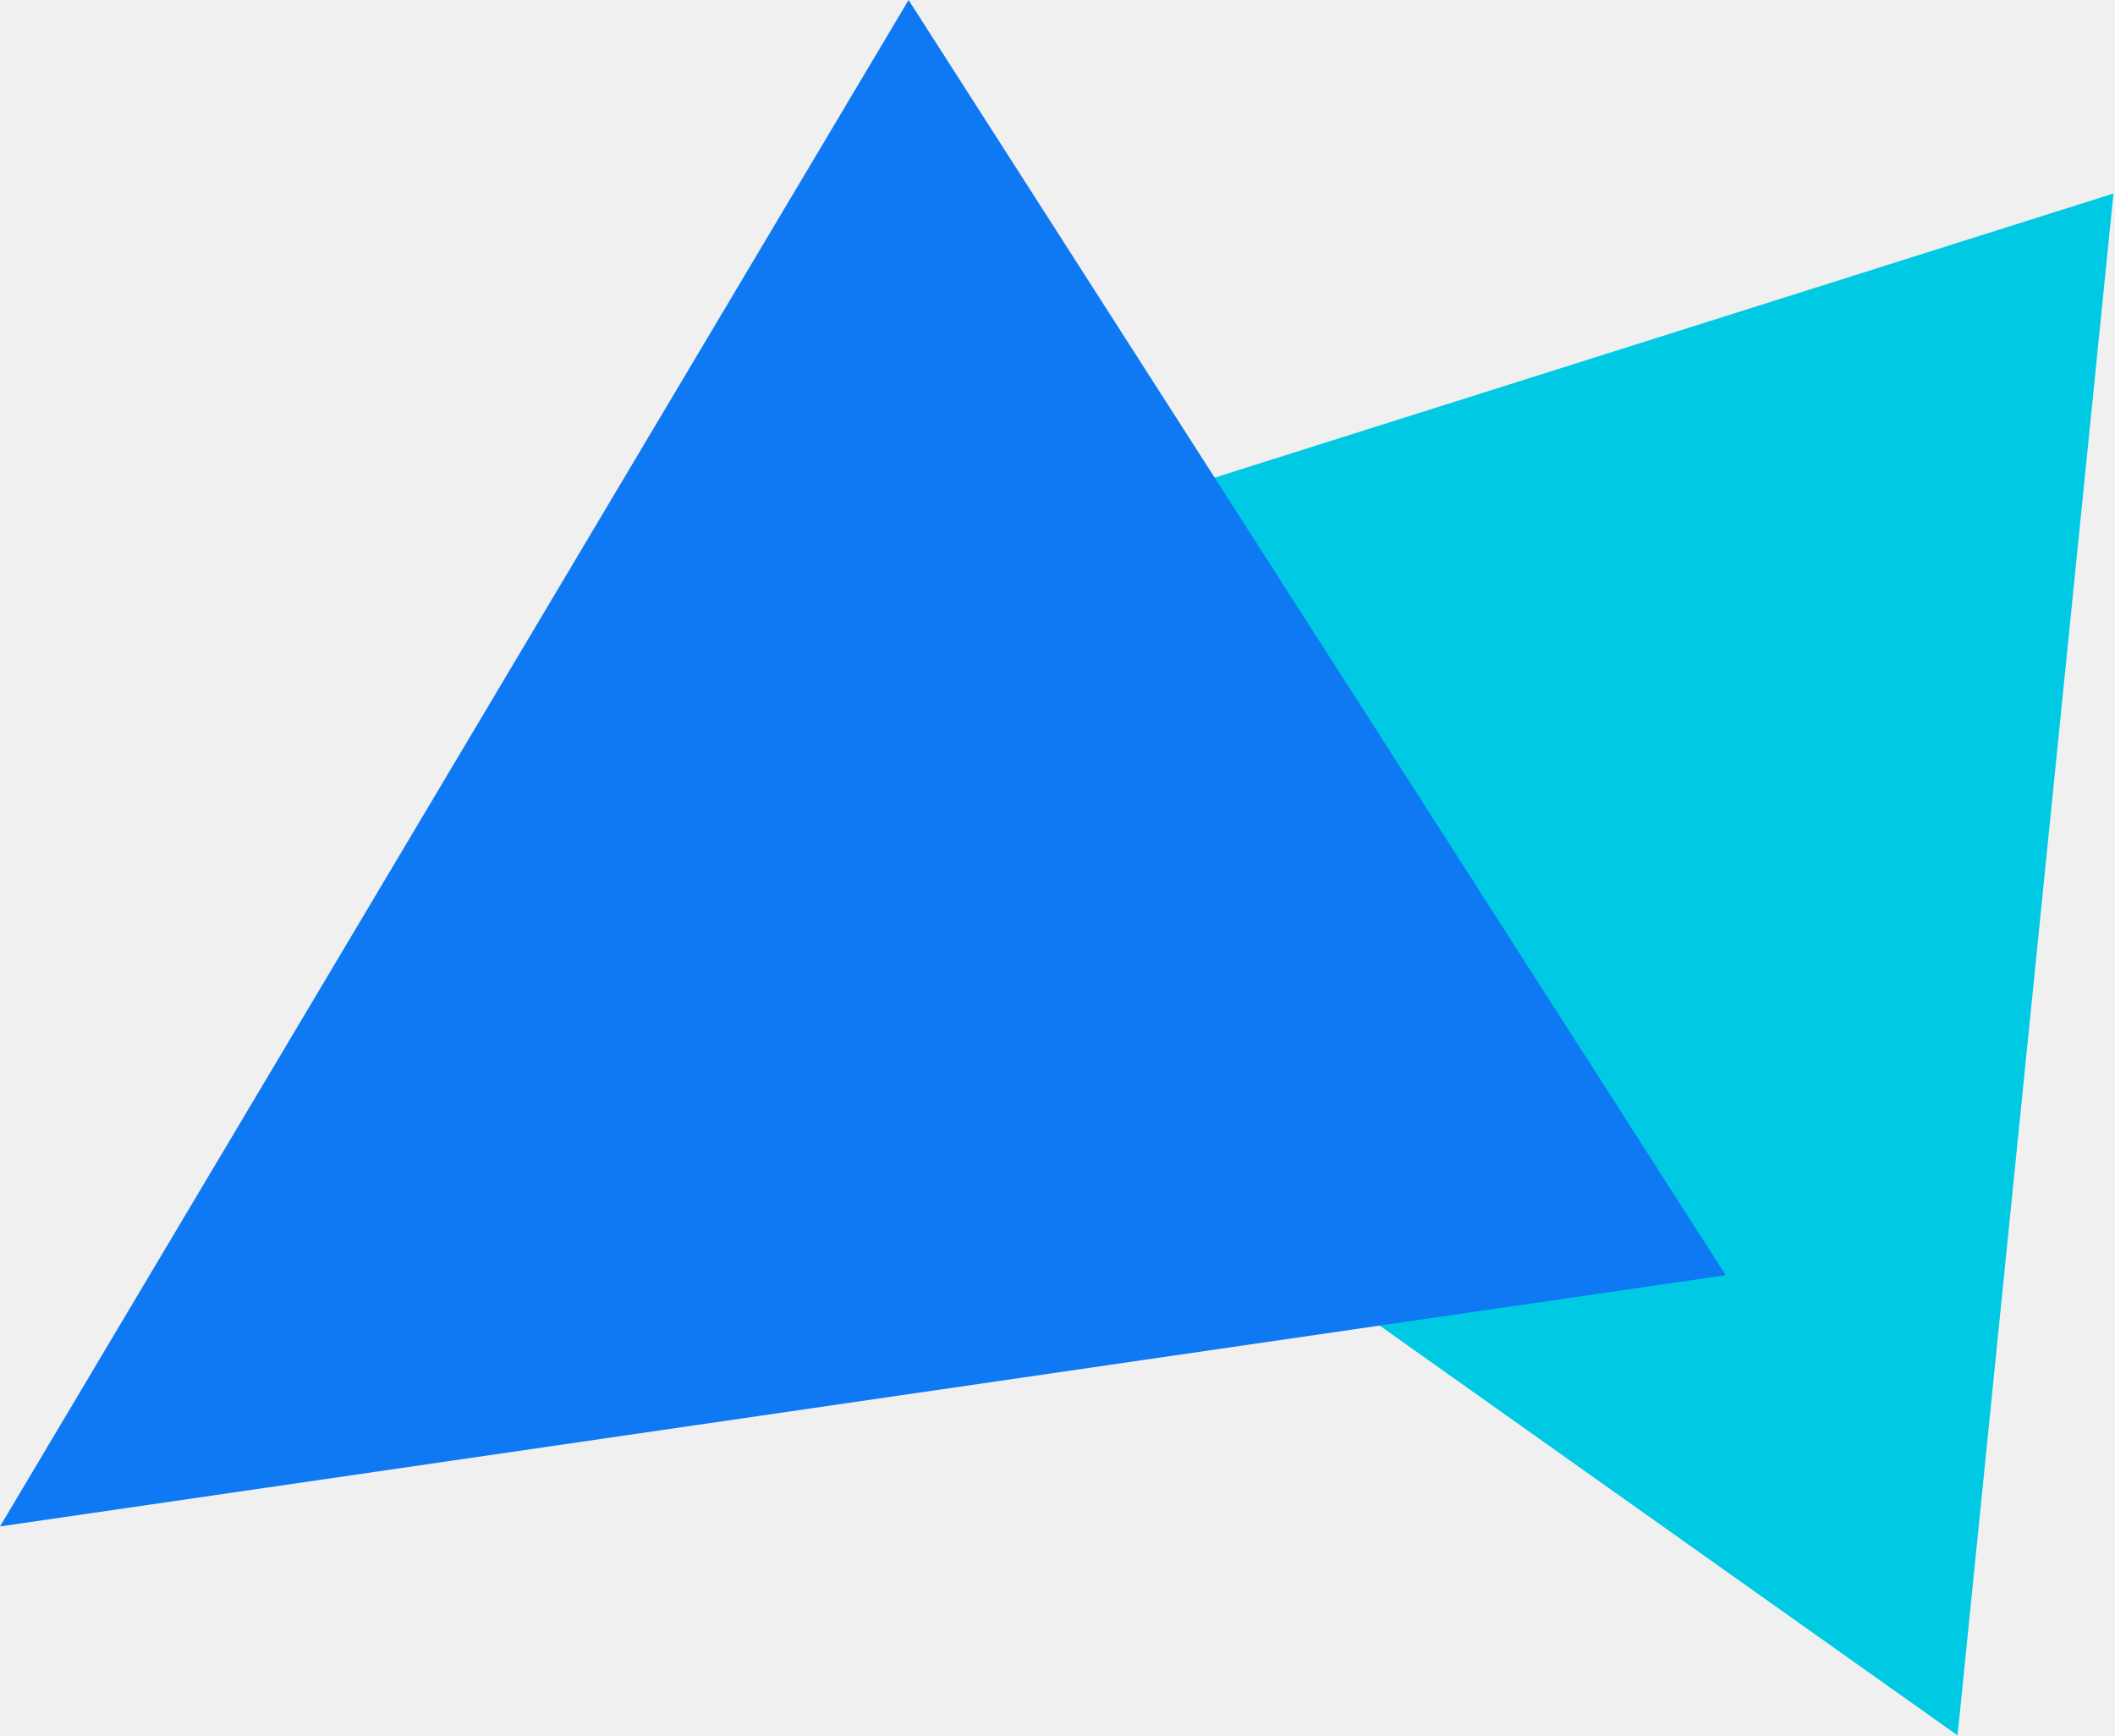
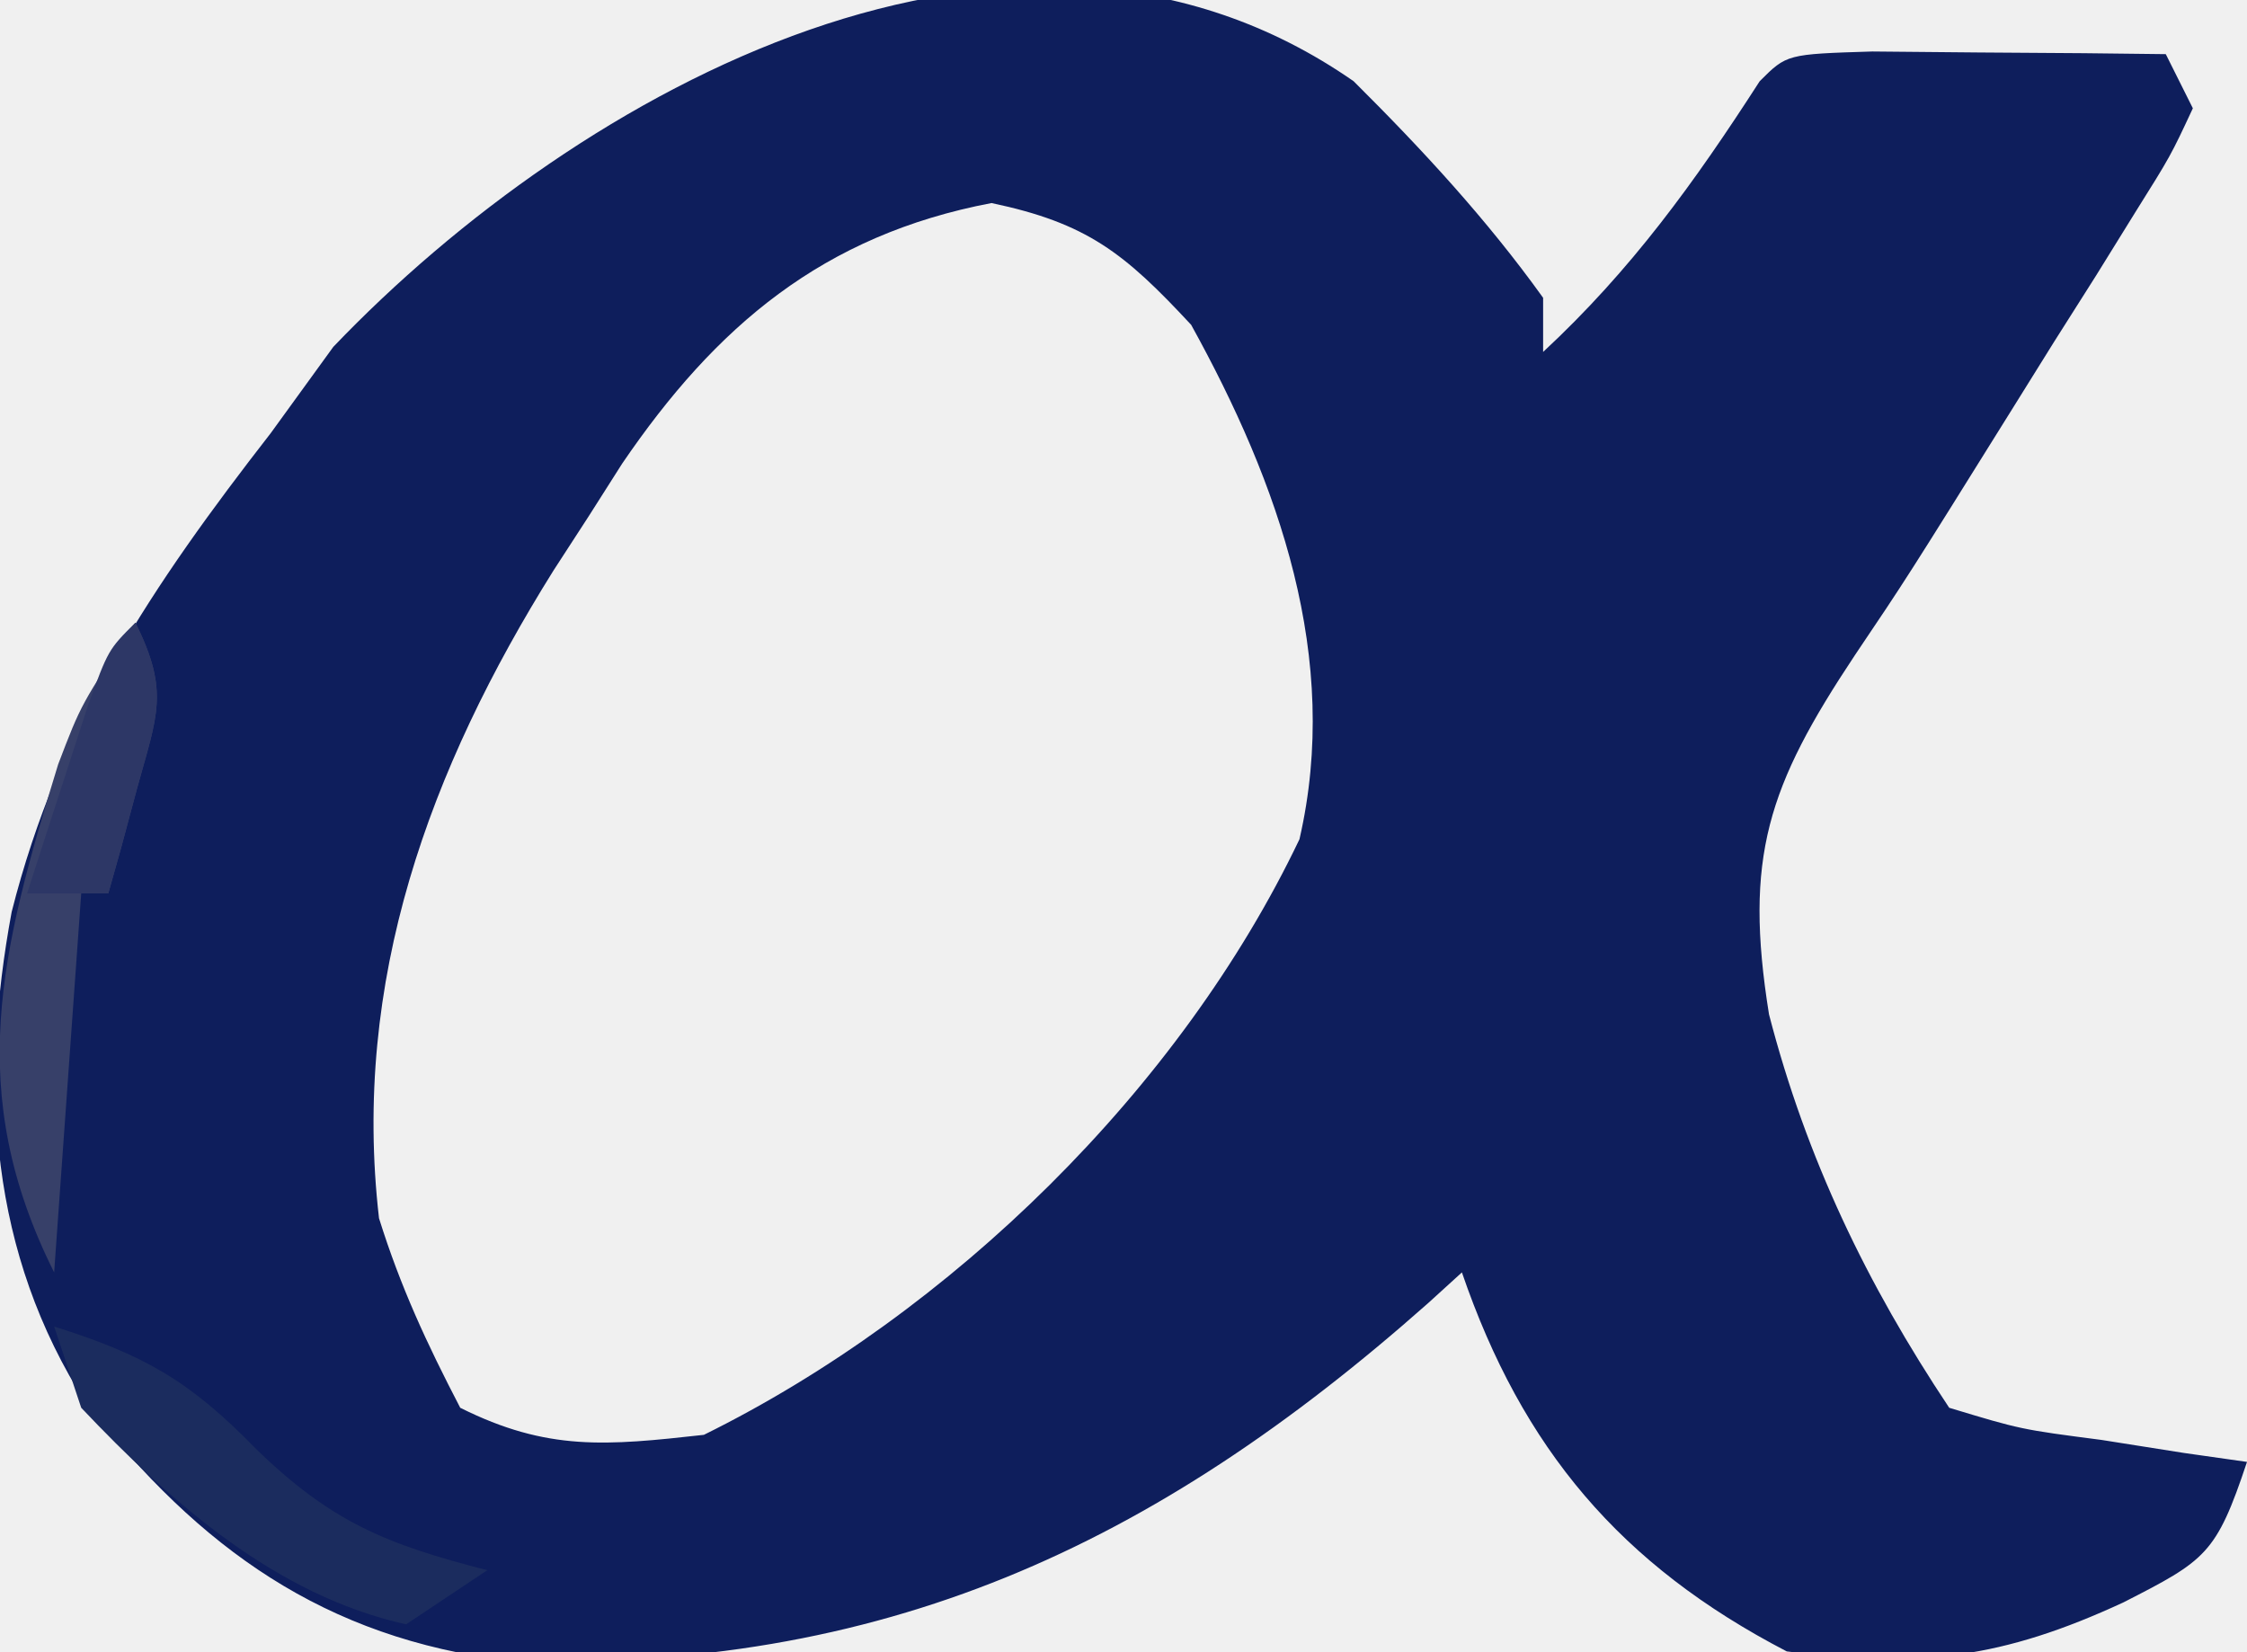
- <svg xmlns="http://www.w3.org/2000/svg" width="39" height="32" viewBox="0 0 39 32" fill="none">
-   <g clip-path="url(#clip0_445_5625)">
-     <path d="M9.25 12.963L36.097 32L38.972 3.568L9.25 12.963Z" fill="#00CAE3" />
-     <path d="M16.754 -0L0 28.147L31.822 23.514L16.754 -0Z" fill="#0F79F3" />
-   </g>
-   <defs>
-     <clipPath id="clip0_445_5625">
-       <rect width="38.973" height="32" fill="white" transform="translate(0 -0.000488281)" />
-     </clipPath>
-   </defs>
+ <svg xmlns="http://www.w3.org/2000/svg" version="1.1" width="83" height="61">
+   <path d="M0 0 C2.532 2.517 4.917 5.097 7 8 C7 8.66 7 9.32 7 10 C10.258 6.974 12.596 3.731 15 0 C16 -1 16 -1 19.16 -1.098 C20.448 -1.086 21.736 -1.074 23.062 -1.062 C24.998 -1.049 24.998 -1.049 26.973 -1.035 C27.972 -1.024 28.971 -1.012 30 -1 C30.495 -0.01 30.495 -0.01 31 1 C30.183 2.752 30.183 2.752 28.867 4.852 C28.39 5.621 27.913 6.391 27.422 7.184 C26.656 8.392 26.656 8.392 25.875 9.625 C25.388 10.407 24.9 11.19 24.398 11.996 C20.414 18.386 20.414 18.386 18.519 21.197 C15.299 26.044 14.411 28.657 15.344 34.469 C16.724 39.794 18.958 44.437 22 49 C24.647 49.801 24.647 49.801 27.625 50.188 C28.628 50.346 29.631 50.505 30.664 50.668 C31.435 50.778 32.206 50.887 33 51 C31.863 54.411 31.484 54.631 28.438 56.188 C23.972 58.257 20.894 58.631 16 58 C9.864 54.814 6.232 50.511 4 44 C3.587 44.375 3.175 44.75 2.75 45.137 C-7.372 54.107 -17.398 58.772 -31.207 58.344 C-38.035 57.503 -42.619 54.2 -46.812 48.855 C-50.381 43.28 -50.754 37.06 -49.57 30.688 C-47.809 23.727 -44.368 18.618 -40 13 C-39.237 11.948 -38.474 10.896 -37.688 9.812 C-28.614 0.317 -12.434 -8.65 0 0 Z M-27.02 14.127 C-27.426 14.766 -27.832 15.404 -28.25 16.062 C-28.68 16.726 -29.111 17.389 -29.554 18.072 C-34.14 25.407 -37.012 33.229 -36 42 C-35.205 44.538 -34.24 46.616 -33 49 C-29.772 50.614 -27.594 50.399 -24 50 C-14.865 45.489 -6.398 37.217 -2 28 C-0.459 21.308 -2.76 14.859 -6 9 C-8.472 6.337 -9.85 5.242 -13.375 4.5 C-19.603 5.686 -23.562 9.049 -27.02 14.127 Z " fill="#0E1E5C" transform="translate(50,3)" />
+   <path d="M0 0 C1.274 2.547 0.802 3.428 0.062 6.125 C-0.132 6.849 -0.327 7.574 -0.527 8.32 C-0.761 9.152 -0.761 9.152 -1 10 C-1.33 10 -1.66 10 -2 10 C-2.33 14.62 -2.66 19.24 -3 24 C-6.347 17.307 -4.959 12.09 -2.852 5.234 C-2 3 -2 3 0 0 Z " fill="#374069" transform="translate(5,23)" />
+   <path d="M0 0 C3.299 1.037 4.99 1.989 7.438 4.5 C10.224 7.219 12.273 8.047 16 9 C15.01 9.66 14.02 10.32 13 11 C8.198 9.933 4.324 6.512 1 3 C0.67 2.01 0.34 1.02 0 0 Z " fill="#1B2C5E" transform="translate(2,49)" />
+   <path d="M0 0 C1.274 2.547 0.802 3.428 0.062 6.125 C-0.132 6.849 -0.327 7.574 -0.527 8.32 C-0.683 8.875 -0.839 9.429 -1 10 C-1.99 10 -2.98 10 -4 10 C-3.524 8.52 -3.044 7.041 -2.562 5.562 C-2.296 4.739 -2.029 3.915 -1.754 3.066 C-1 1 -1 1 0 0 Z " fill="#2D3766" transform="translate(5,23)" />
</svg>
